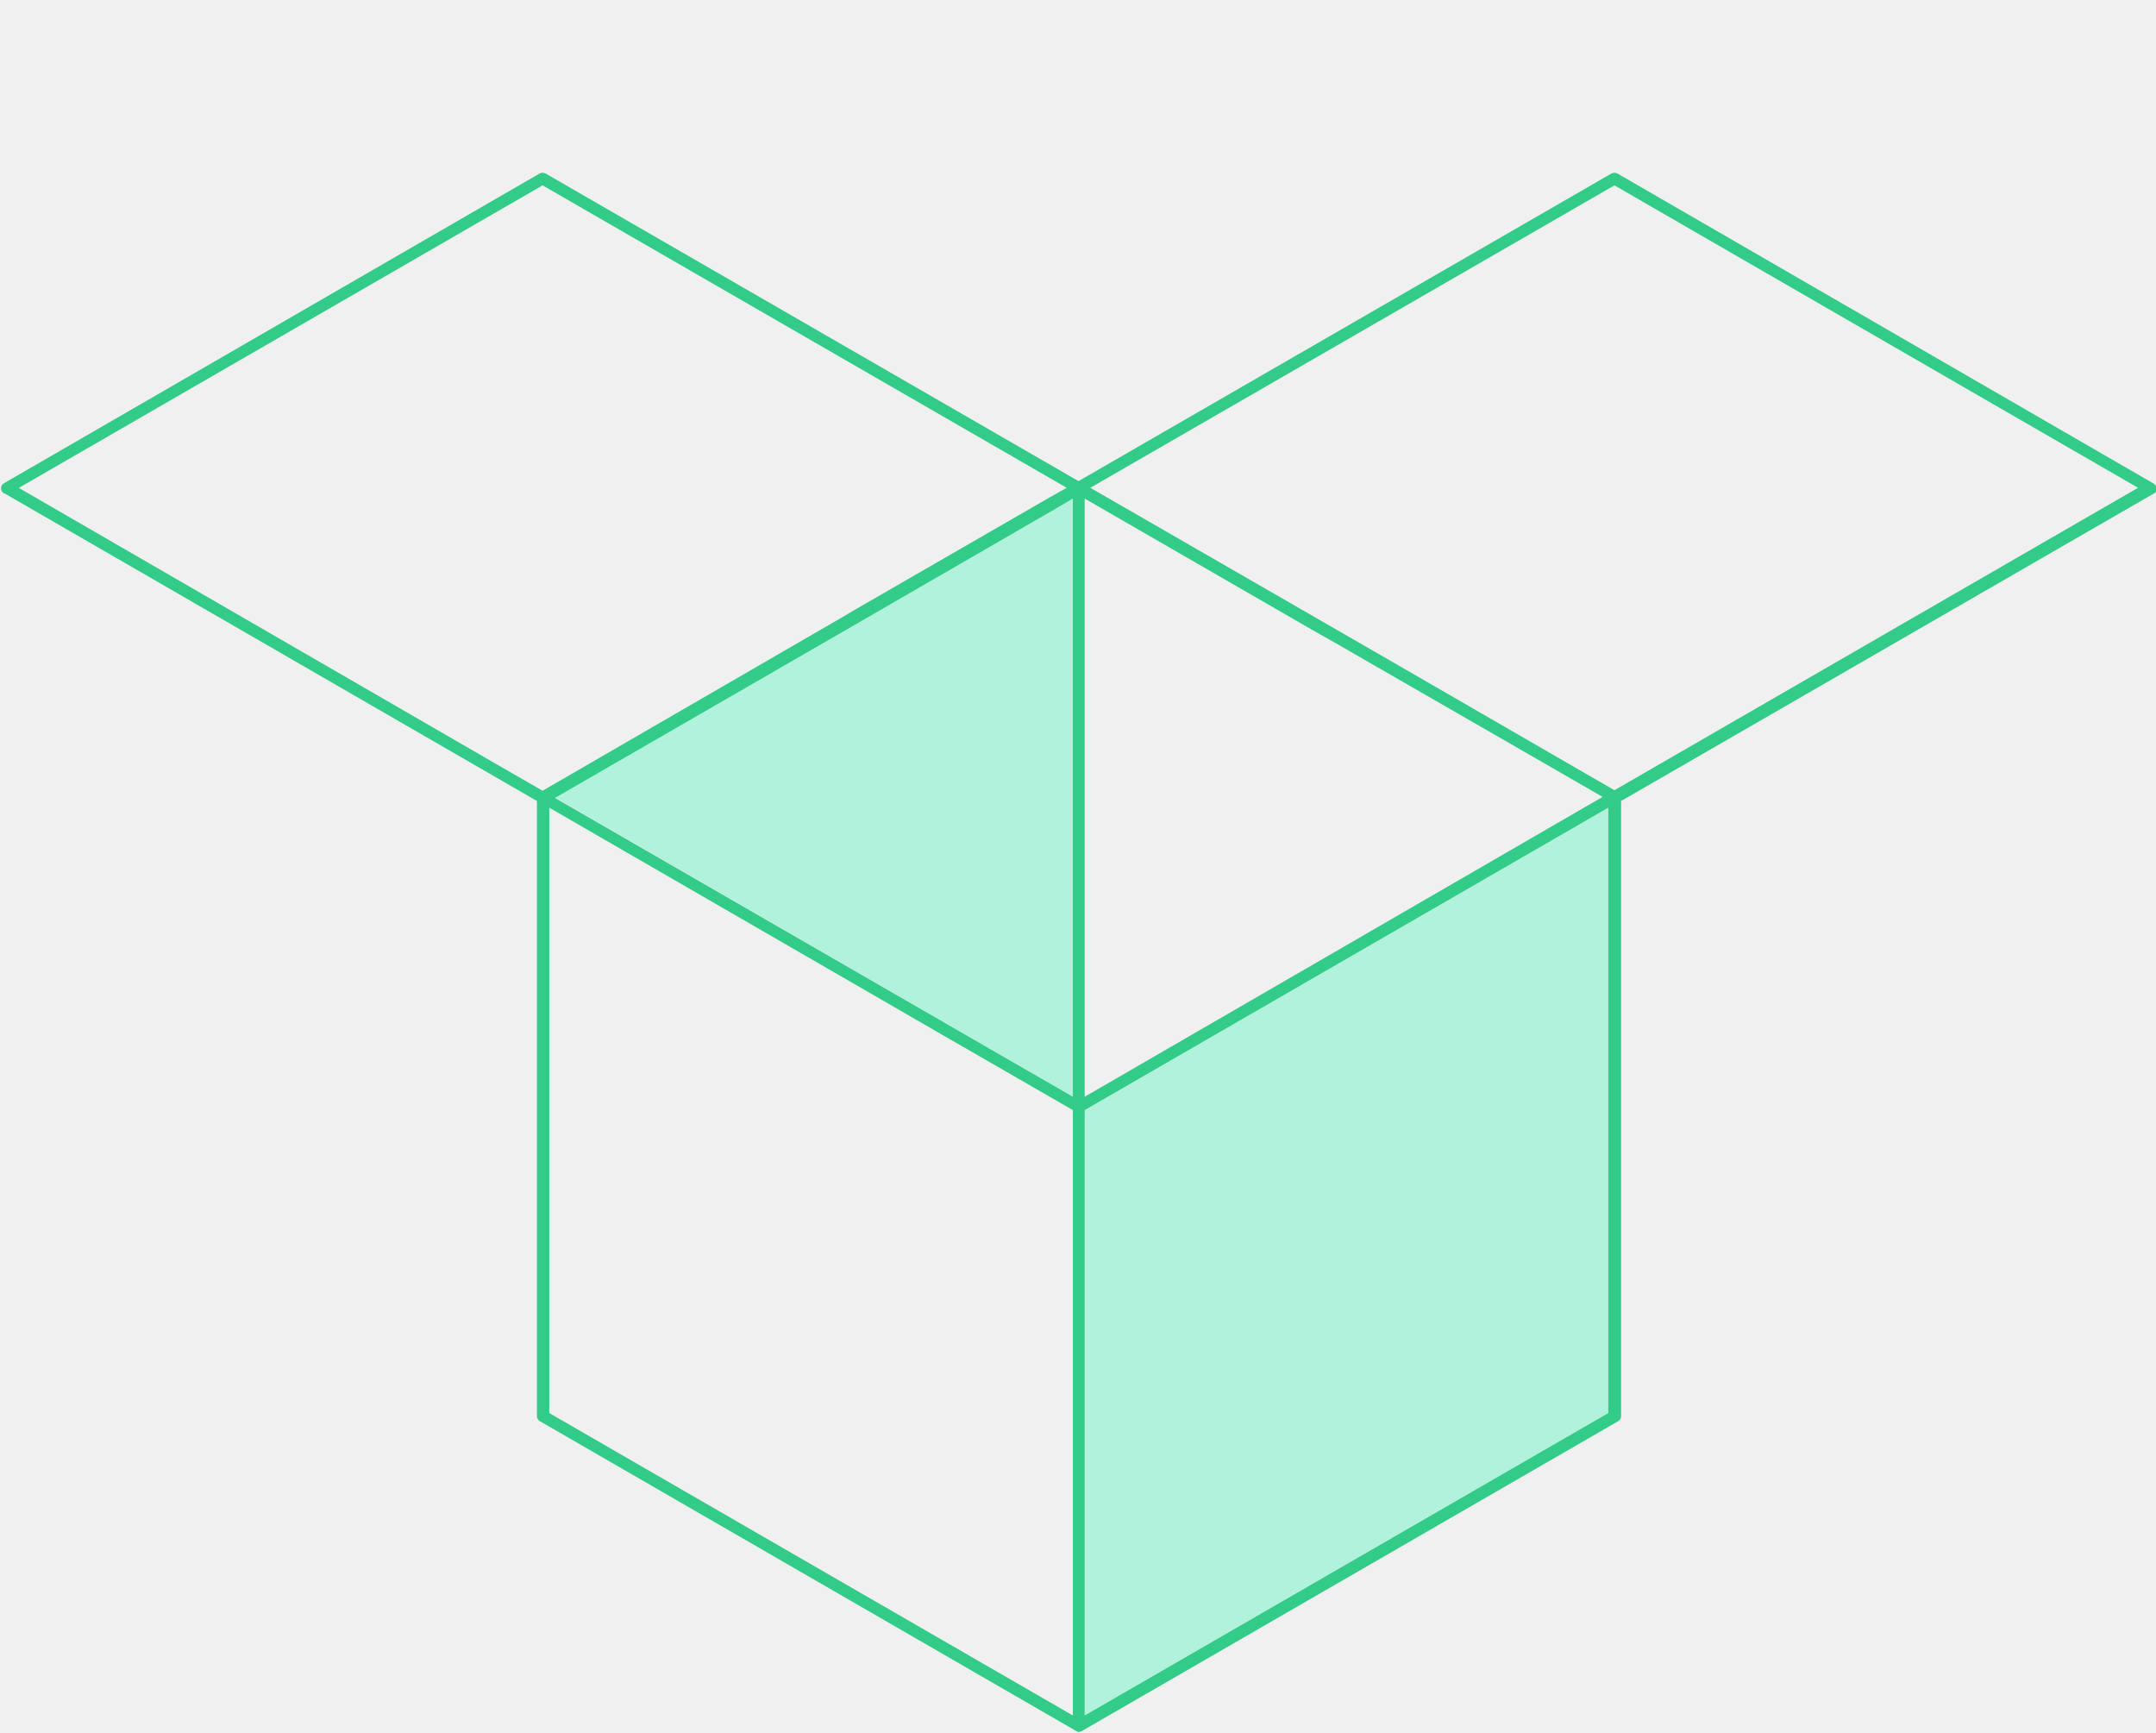
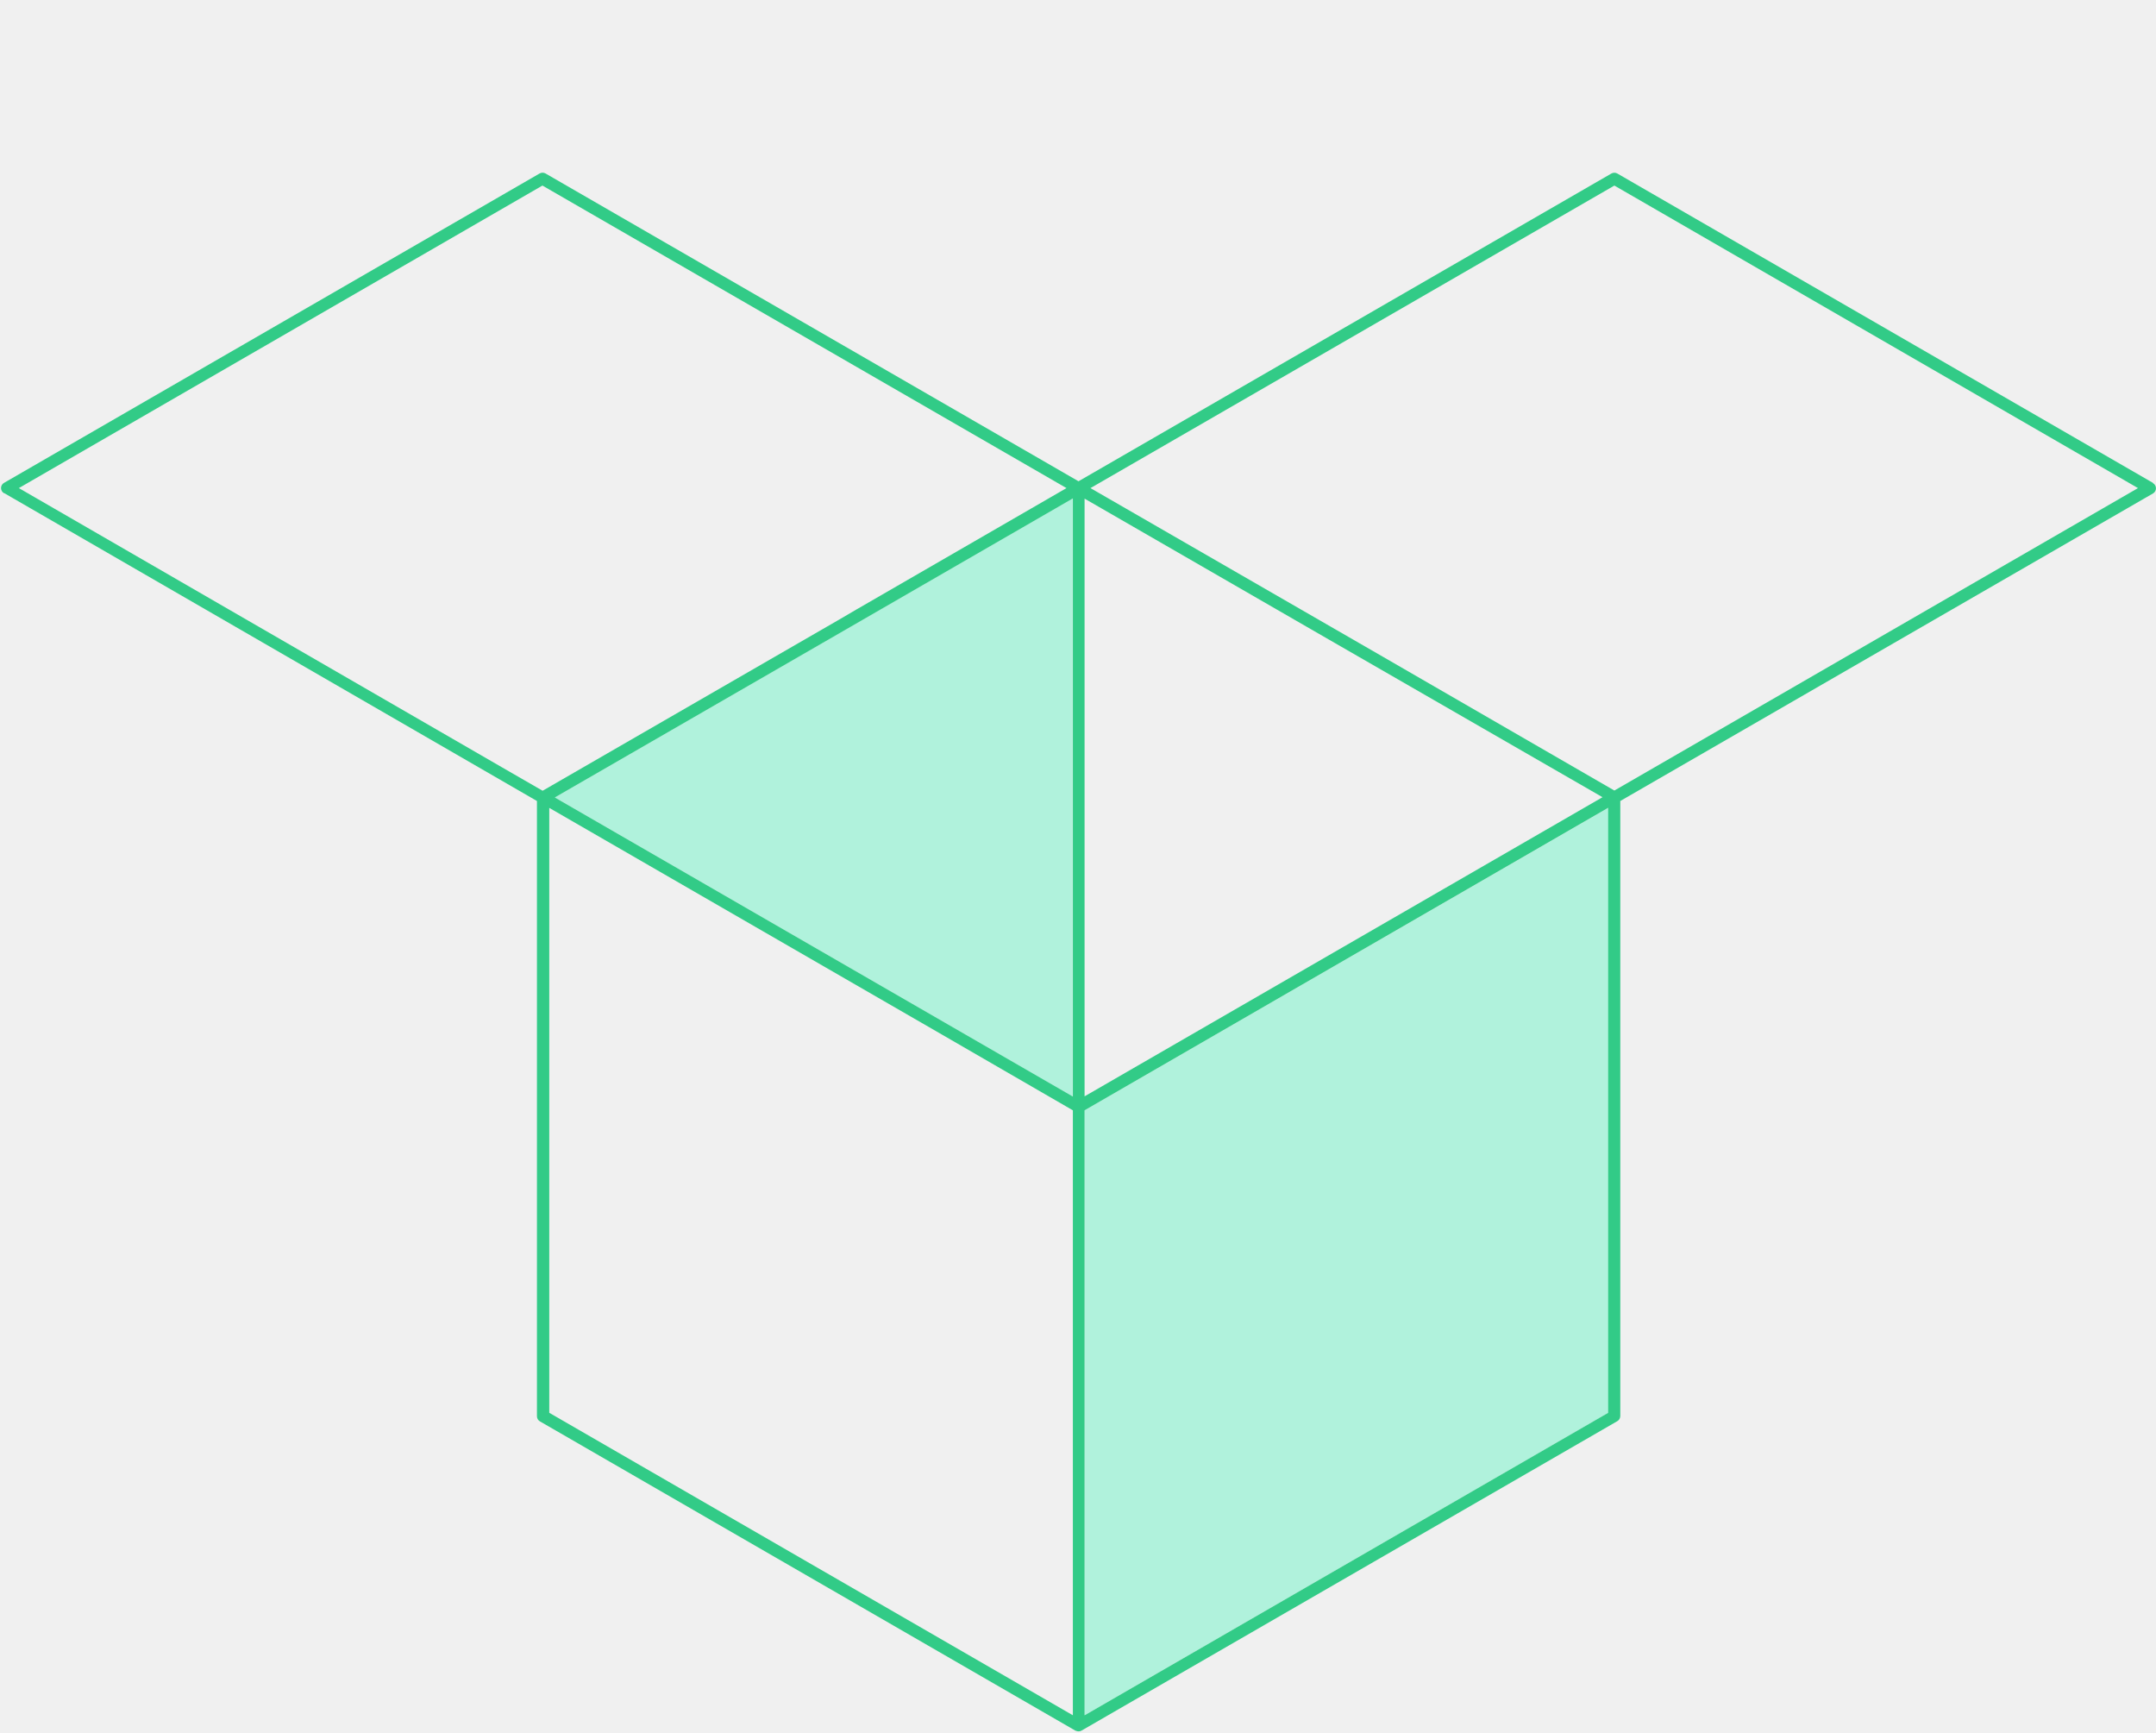
- <svg xmlns="http://www.w3.org/2000/svg" xmlns:xlink="http://www.w3.org/1999/xlink" version="1.1" x="0px" y="0px" viewBox="0 0 420 337.4" enable-background="new 0 0 420 337.4" xml:space="preserve">
-   <g id="Grid" display="none" opacity="0.25">
-     <g display="inline">
-       <defs>
-         <rect id="SVGID_1_" x="-188.1" y="-73.7" width="799" height="800" />
-       </defs>
-       <clipPath id="SVGID_2_">
-         <use xlink:href="#SVGID_1_" overflow="visible" />
-       </clipPath>
-       <g clip-path="url(#SVGID_2_)">
-         <line fill="none" stroke="#000000" stroke-width="0.25" stroke-miterlimit="10" x1="-1137.6" y1="-966.2" x2="-1137.6" y2="1617.8" />
-         <line fill="none" stroke="#000000" stroke-width="0.25" stroke-miterlimit="10" x1="-1087.6" y1="-966.2" x2="-1087.6" y2="1617.8" />
-         <line fill="none" stroke="#000000" stroke-width="0.25" stroke-miterlimit="10" x1="-1037.6" y1="-966.2" x2="-1037.6" y2="1617.8" />
-         <line fill="none" stroke="#000000" stroke-width="0.25" stroke-miterlimit="10" x1="-987.6" y1="-966.2" x2="-987.6" y2="1617.8" />
-         <line fill="none" stroke="#000000" stroke-width="0.25" stroke-miterlimit="10" x1="-937.6" y1="-966.2" x2="-937.6" y2="1617.8" />
-         <line fill="none" stroke="#000000" stroke-width="0.25" stroke-miterlimit="10" x1="-887.6" y1="-966.2" x2="-887.6" y2="1617.8" />
-         <line fill="none" stroke="#000000" stroke-width="0.25" stroke-miterlimit="10" x1="-837.6" y1="-966.2" x2="-837.6" y2="1617.8" />
-         <line fill="none" stroke="#000000" stroke-width="0.25" stroke-miterlimit="10" x1="-787.6" y1="-966.2" x2="-787.6" y2="1617.8" />
-         <line fill="none" stroke="#000000" stroke-width="0.25" stroke-miterlimit="10" x1="-737.6" y1="-966.2" x2="-737.6" y2="1617.8" />
-         <line fill="none" stroke="#000000" stroke-width="0.25" stroke-miterlimit="10" x1="-687.6" y1="-966.2" x2="-687.6" y2="1617.8" />
-         <line fill="none" stroke="#000000" stroke-width="0.25" stroke-miterlimit="10" x1="-637.6" y1="-966.2" x2="-637.6" y2="1617.8" />
-         <line fill="none" stroke="#000000" stroke-width="0.25" stroke-miterlimit="10" x1="-587.6" y1="-966.2" x2="-587.6" y2="1617.8" />
-         <line fill="none" stroke="#000000" stroke-width="0.25" stroke-miterlimit="10" x1="-537.6" y1="-966.2" x2="-537.6" y2="1617.8" />
-         <line fill="none" stroke="#000000" stroke-width="0.25" stroke-miterlimit="10" x1="-487.6" y1="-966.2" x2="-487.6" y2="1617.8" />
-         <line fill="none" stroke="#000000" stroke-width="0.25" stroke-miterlimit="10" x1="-437.6" y1="-966.2" x2="-437.6" y2="1617.8" />
-         <line fill="none" stroke="#000000" stroke-width="0.25" stroke-miterlimit="10" x1="-387.6" y1="-966.2" x2="-387.6" y2="1617.8" />
-         <line fill="none" stroke="#000000" stroke-width="0.25" stroke-miterlimit="10" x1="-337.6" y1="-966.2" x2="-337.6" y2="1617.8" />
-         <line fill="none" stroke="#000000" stroke-width="0.25" stroke-miterlimit="10" x1="-287.6" y1="-966.2" x2="-287.6" y2="1617.8" />
-         <line fill="none" stroke="#000000" stroke-width="0.25" stroke-miterlimit="10" x1="-237.6" y1="-966.2" x2="-237.6" y2="1617.8" />
-         <line fill="none" stroke="#000000" stroke-width="0.25" stroke-miterlimit="10" x1="-187.6" y1="-966.2" x2="-187.6" y2="1617.8" />
-         <line fill="none" stroke="#000000" stroke-width="0.25" stroke-miterlimit="10" x1="-137.6" y1="-966.2" x2="-137.6" y2="1617.8" />
-         <line fill="none" stroke="#000000" stroke-width="0.25" stroke-miterlimit="10" x1="-87.6" y1="-966.2" x2="-87.6" y2="1617.8" />
-         <line fill="none" stroke="#000000" stroke-width="0.25" stroke-miterlimit="10" x1="-37.6" y1="-966.2" x2="-37.6" y2="1617.8" />
-         <line fill="none" stroke="#000000" stroke-width="0.25" stroke-miterlimit="10" x1="12.4" y1="-966.2" x2="12.4" y2="1617.8" />
-         <line fill="none" stroke="#000000" stroke-width="0.25" stroke-miterlimit="10" x1="62.4" y1="-966.2" x2="62.4" y2="1617.8" />
-         <line fill="none" stroke="#000000" stroke-width="0.25" stroke-miterlimit="10" x1="112.4" y1="-966.2" x2="112.4" y2="1617.8" />
-         <line fill="none" stroke="#000000" stroke-width="0.25" stroke-miterlimit="10" x1="162.4" y1="-966.2" x2="162.4" y2="1617.8" />
-         <line fill="none" stroke="#000000" stroke-width="0.25" stroke-miterlimit="10" x1="212.4" y1="-966.2" x2="212.4" y2="1617.8" />
-         <line fill="none" stroke="#000000" stroke-width="0.25" stroke-miterlimit="10" x1="262.4" y1="-966.2" x2="262.4" y2="1617.8" />
-         <line fill="none" stroke="#000000" stroke-width="0.25" stroke-miterlimit="10" x1="312.4" y1="-966.2" x2="312.4" y2="1617.8" />
-         <line fill="none" stroke="#000000" stroke-width="0.25" stroke-miterlimit="10" x1="362.4" y1="-966.2" x2="362.4" y2="1617.8" />
-         <line fill="none" stroke="#000000" stroke-width="0.25" stroke-miterlimit="10" x1="412.4" y1="-966.2" x2="412.4" y2="1617.8" />
-         <line fill="none" stroke="#000000" stroke-width="0.25" stroke-miterlimit="10" x1="462.4" y1="-966.2" x2="462.4" y2="1617.8" />
-         <line fill="none" stroke="#000000" stroke-width="0.25" stroke-miterlimit="10" x1="512.4" y1="-966.2" x2="512.4" y2="1617.8" />
-         <line fill="none" stroke="#000000" stroke-width="0.25" stroke-miterlimit="10" x1="562.4" y1="-966.2" x2="562.4" y2="1617.8" />
-         <line fill="none" stroke="#000000" stroke-width="0.25" stroke-miterlimit="10" x1="612.4" y1="-966.2" x2="612.4" y2="1617.8" />
-         <line fill="none" stroke="#000000" stroke-width="0.25" stroke-miterlimit="10" x1="662.4" y1="-966.2" x2="662.4" y2="1617.8" />
-         <line fill="none" stroke="#000000" stroke-width="0.25" stroke-miterlimit="10" x1="712.4" y1="-966.2" x2="712.4" y2="1617.8" />
-         <line fill="none" stroke="#000000" stroke-width="0.25" stroke-miterlimit="10" x1="762.4" y1="-966.2" x2="762.4" y2="1617.8" />
-         <line fill="none" stroke="#000000" stroke-width="0.25" stroke-miterlimit="10" x1="812.4" y1="-966.2" x2="812.4" y2="1617.8" />
-         <line fill="none" stroke="#000000" stroke-width="0.25" stroke-miterlimit="10" x1="862.4" y1="-966.2" x2="862.4" y2="1617.8" />
-         <line fill="none" stroke="#000000" stroke-width="0.25" stroke-miterlimit="10" x1="912.4" y1="-966.2" x2="912.4" y2="1617.8" />
-         <line fill="none" stroke="#000000" stroke-width="0.25" stroke-miterlimit="10" x1="962.4" y1="-966.2" x2="962.4" y2="1617.8" />
-         <line fill="none" stroke="#000000" stroke-width="0.25" stroke-miterlimit="10" x1="1012.4" y1="-966.2" x2="1012.4" y2="1617.8" />
-         <line fill="none" stroke="#000000" stroke-width="0.25" stroke-miterlimit="10" x1="1062.4" y1="-966.2" x2="1062.4" y2="1617.8" />
-         <line fill="none" stroke="#000000" stroke-width="0.25" stroke-miterlimit="10" x1="1112.4" y1="-966.2" x2="1112.4" y2="1617.8" />
-         <line fill="none" stroke="#000000" stroke-width="0.25" stroke-miterlimit="10" x1="1162.4" y1="-966.2" x2="1162.4" y2="1617.8" />
-         <line fill="none" stroke="#000000" stroke-width="0.25" stroke-miterlimit="10" x1="1212.4" y1="-966.2" x2="1212.4" y2="1617.8" />
-         <line fill="none" stroke="#000000" stroke-width="0.25" stroke-miterlimit="10" x1="1262.4" y1="-966.2" x2="1262.4" y2="1617.8" />
-         <line fill="none" stroke="#000000" stroke-width="0.25" stroke-miterlimit="10" x1="1312.4" y1="-966.2" x2="1312.4" y2="1617.8" />
-         <line fill="none" stroke="#000000" stroke-width="0.25" stroke-miterlimit="10" x1="1362.4" y1="-966.2" x2="1362.4" y2="1617.8" />
-         <line fill="none" stroke="#000000" stroke-width="0.25" stroke-miterlimit="10" x1="1412.4" y1="-966.2" x2="1412.4" y2="1617.8" />
-         <line fill="none" stroke="#000000" stroke-width="0.25" stroke-miterlimit="10" x1="1462.4" y1="-966.2" x2="1462.4" y2="1617.8" />
-         <line fill="none" stroke="#000000" stroke-width="0.25" stroke-miterlimit="10" x1="1512.4" y1="-966.2" x2="1512.4" y2="1617.8" />
-         <line fill="none" stroke="#000000" stroke-width="0.25" stroke-miterlimit="10" x1="1562.4" y1="-966.2" x2="1562.4" y2="1617.8" />
-       </g>
-       <g clip-path="url(#SVGID_2_)">
-         <line fill="none" stroke="#000000" stroke-width="0.25" stroke-miterlimit="10" x1="-1581.5" y1="848.9" x2="656.3" y2="2140.9" />
-         <line fill="none" stroke="#000000" stroke-width="0.25" stroke-miterlimit="10" x1="-1556.5" y1="805.6" x2="681.3" y2="2097.6" />
-         <line fill="none" stroke="#000000" stroke-width="0.25" stroke-miterlimit="10" x1="-1531.5" y1="762.3" x2="706.3" y2="2054.3" />
-         <line fill="none" stroke="#000000" stroke-width="0.25" stroke-miterlimit="10" x1="-1506.5" y1="719" x2="731.3" y2="2011" />
-         <line fill="none" stroke="#000000" stroke-width="0.25" stroke-miterlimit="10" x1="-1481.5" y1="675.7" x2="756.3" y2="1967.7" />
-         <line fill="none" stroke="#000000" stroke-width="0.25" stroke-miterlimit="10" x1="-1456.5" y1="632.4" x2="781.3" y2="1924.4" />
-         <line fill="none" stroke="#000000" stroke-width="0.25" stroke-miterlimit="10" x1="-1431.5" y1="589.1" x2="806.3" y2="1881.1" />
-         <line fill="none" stroke="#000000" stroke-width="0.25" stroke-miterlimit="10" x1="-1406.5" y1="545.8" x2="831.3" y2="1837.8" />
-         <line fill="none" stroke="#000000" stroke-width="0.25" stroke-miterlimit="10" x1="-1381.5" y1="502.5" x2="856.3" y2="1794.5" />
-         <line fill="none" stroke="#000000" stroke-width="0.25" stroke-miterlimit="10" x1="-1356.5" y1="459.2" x2="881.3" y2="1751.2" />
-         <line fill="none" stroke="#000000" stroke-width="0.25" stroke-miterlimit="10" x1="-1331.5" y1="415.9" x2="906.3" y2="1707.9" />
-         <line fill="none" stroke="#000000" stroke-width="0.25" stroke-miterlimit="10" x1="-1306.5" y1="372.6" x2="931.3" y2="1664.6" />
-         <line fill="none" stroke="#000000" stroke-width="0.25" stroke-miterlimit="10" x1="-1281.5" y1="329.3" x2="956.3" y2="1621.3" />
-         <line fill="none" stroke="#000000" stroke-width="0.25" stroke-miterlimit="10" x1="-1256.5" y1="286" x2="981.3" y2="1578" />
-         <line fill="none" stroke="#000000" stroke-width="0.25" stroke-miterlimit="10" x1="-1231.5" y1="242.7" x2="1006.3" y2="1534.7" />
-         <line fill="none" stroke="#000000" stroke-width="0.25" stroke-miterlimit="10" x1="-1206.5" y1="199.4" x2="1031.3" y2="1491.4" />
-         <line fill="none" stroke="#000000" stroke-width="0.25" stroke-miterlimit="10" x1="-1181.5" y1="156.1" x2="1056.3" y2="1448.1" />
-         <line fill="none" stroke="#000000" stroke-width="0.25" stroke-miterlimit="10" x1="-1156.5" y1="112.8" x2="1081.3" y2="1404.8" />
-         <line fill="none" stroke="#000000" stroke-width="0.25" stroke-miterlimit="10" x1="-1131.5" y1="69.5" x2="1106.3" y2="1361.5" />
-         <line fill="none" stroke="#000000" stroke-width="0.25" stroke-miterlimit="10" x1="-1106.5" y1="26.2" x2="1131.3" y2="1318.2" />
-         <line fill="none" stroke="#000000" stroke-width="0.25" stroke-miterlimit="10" x1="-1081.5" y1="-17.1" x2="1156.3" y2="1274.9" />
-         <line fill="none" stroke="#000000" stroke-width="0.25" stroke-miterlimit="10" x1="-1056.5" y1="-60.4" x2="1181.3" y2="1231.6" />
-         <line fill="none" stroke="#000000" stroke-width="0.25" stroke-miterlimit="10" x1="-1031.5" y1="-103.7" x2="1206.3" y2="1188.3" />
-         <line fill="none" stroke="#000000" stroke-width="0.25" stroke-miterlimit="10" x1="-1006.5" y1="-147" x2="1231.3" y2="1145" />
-         <line fill="none" stroke="#000000" stroke-width="0.25" stroke-miterlimit="10" x1="-981.5" y1="-190.3" x2="1256.3" y2="1101.7" />
-         <line fill="none" stroke="#000000" stroke-width="0.25" stroke-miterlimit="10" x1="-956.5" y1="-233.6" x2="1281.3" y2="1058.4" />
-         <line fill="none" stroke="#000000" stroke-width="0.25" stroke-miterlimit="10" x1="-931.5" y1="-276.9" x2="1306.3" y2="1015.1" />
-         <line fill="none" stroke="#000000" stroke-width="0.25" stroke-miterlimit="10" x1="-906.5" y1="-320.2" x2="1331.3" y2="971.8" />
-         <line fill="none" stroke="#000000" stroke-width="0.25" stroke-miterlimit="10" x1="-881.5" y1="-363.5" x2="1356.3" y2="928.5" />
-         <line fill="none" stroke="#000000" stroke-width="0.25" stroke-miterlimit="10" x1="-856.5" y1="-406.8" x2="1381.3" y2="885.2" />
-         <line fill="none" stroke="#000000" stroke-width="0.25" stroke-miterlimit="10" x1="-831.5" y1="-450.1" x2="1406.3" y2="841.9" />
-         <line fill="none" stroke="#000000" stroke-width="0.25" stroke-miterlimit="10" x1="-806.5" y1="-493.4" x2="1431.3" y2="798.6" />
-         <line fill="none" stroke="#000000" stroke-width="0.25" stroke-miterlimit="10" x1="-781.5" y1="-536.7" x2="1456.3" y2="755.3" />
-         <line fill="none" stroke="#000000" stroke-width="0.25" stroke-miterlimit="10" x1="-756.5" y1="-580" x2="1481.3" y2="712" />
-         <line fill="none" stroke="#000000" stroke-width="0.25" stroke-miterlimit="10" x1="-731.5" y1="-623.3" x2="1506.3" y2="668.7" />
-         <line fill="none" stroke="#000000" stroke-width="0.25" stroke-miterlimit="10" x1="-706.5" y1="-666.6" x2="1531.3" y2="625.4" />
-         <line fill="none" stroke="#000000" stroke-width="0.25" stroke-miterlimit="10" x1="-681.5" y1="-709.9" x2="1556.3" y2="582.1" />
-         <line fill="none" stroke="#000000" stroke-width="0.25" stroke-miterlimit="10" x1="-656.5" y1="-753.2" x2="1581.3" y2="538.8" />
-         <line fill="none" stroke="#000000" stroke-width="0.25" stroke-miterlimit="10" x1="-631.5" y1="-796.5" x2="1606.3" y2="495.5" />
-         <line fill="none" stroke="#000000" stroke-width="0.25" stroke-miterlimit="10" x1="-606.5" y1="-839.8" x2="1631.3" y2="452.2" />
-         <line fill="none" stroke="#000000" stroke-width="0.25" stroke-miterlimit="10" x1="-581.5" y1="-883.1" x2="1656.3" y2="408.9" />
-         <line fill="none" stroke="#000000" stroke-width="0.25" stroke-miterlimit="10" x1="-556.5" y1="-926.4" x2="1681.3" y2="365.6" />
-         <line fill="none" stroke="#000000" stroke-width="0.25" stroke-miterlimit="10" x1="-531.5" y1="-969.7" x2="1706.3" y2="322.3" />
-         <line fill="none" stroke="#000000" stroke-width="0.25" stroke-miterlimit="10" x1="-506.5" y1="-1013" x2="1731.3" y2="279" />
-         <line fill="none" stroke="#000000" stroke-width="0.25" stroke-miterlimit="10" x1="-481.5" y1="-1056.3" x2="1756.3" y2="235.7" />
-         <line fill="none" stroke="#000000" stroke-width="0.25" stroke-miterlimit="10" x1="-456.5" y1="-1099.6" x2="1781.3" y2="192.4" />
-         <line fill="none" stroke="#000000" stroke-width="0.25" stroke-miterlimit="10" x1="-431.5" y1="-1142.9" x2="1806.3" y2="149.1" />
-         <line fill="none" stroke="#000000" stroke-width="0.25" stroke-miterlimit="10" x1="-406.5" y1="-1186.2" x2="1831.3" y2="105.8" />
-         <line fill="none" stroke="#000000" stroke-width="0.25" stroke-miterlimit="10" x1="-381.5" y1="-1229.5" x2="1856.3" y2="62.5" />
-         <line fill="none" stroke="#000000" stroke-width="0.25" stroke-miterlimit="10" x1="-356.5" y1="-1272.8" x2="1881.3" y2="19.2" />
-         <line fill="none" stroke="#000000" stroke-width="0.25" stroke-miterlimit="10" x1="-331.5" y1="-1316.1" x2="1906.3" y2="-24.1" />
-         <line fill="none" stroke="#000000" stroke-width="0.25" stroke-miterlimit="10" x1="-306.5" y1="-1359.4" x2="1931.3" y2="-67.4" />
-         <line fill="none" stroke="#000000" stroke-width="0.25" stroke-miterlimit="10" x1="-281.5" y1="-1402.7" x2="1956.3" y2="-110.7" />
-         <line fill="none" stroke="#000000" stroke-width="0.25" stroke-miterlimit="10" x1="-256.5" y1="-1446" x2="1981.3" y2="-154" />
-         <line fill="none" stroke="#000000" stroke-width="0.25" stroke-miterlimit="10" x1="-231.5" y1="-1489.3" x2="2006.3" y2="-197.3" />
-       </g>
-       <g clip-path="url(#SVGID_2_)">
-         <line fill="none" stroke="#000000" stroke-width="0.25" stroke-miterlimit="10" x1="2006.3" y1="848.9" x2="-231.5" y2="2140.9" />
-         <line fill="none" stroke="#000000" stroke-width="0.25" stroke-miterlimit="10" x1="1981.3" y1="805.6" x2="-256.5" y2="2097.6" />
-         <line fill="none" stroke="#000000" stroke-width="0.25" stroke-miterlimit="10" x1="1956.3" y1="762.3" x2="-281.5" y2="2054.3" />
-         <line fill="none" stroke="#000000" stroke-width="0.25" stroke-miterlimit="10" x1="1931.3" y1="719" x2="-306.5" y2="2011" />
-         <line fill="none" stroke="#000000" stroke-width="0.25" stroke-miterlimit="10" x1="1906.3" y1="675.7" x2="-331.5" y2="1967.7" />
-         <line fill="none" stroke="#000000" stroke-width="0.25" stroke-miterlimit="10" x1="1881.3" y1="632.4" x2="-356.5" y2="1924.4" />
-         <line fill="none" stroke="#000000" stroke-width="0.25" stroke-miterlimit="10" x1="1856.3" y1="589.1" x2="-381.5" y2="1881.1" />
-         <line fill="none" stroke="#000000" stroke-width="0.25" stroke-miterlimit="10" x1="1831.3" y1="545.8" x2="-406.5" y2="1837.8" />
-         <line fill="none" stroke="#000000" stroke-width="0.25" stroke-miterlimit="10" x1="1806.3" y1="502.5" x2="-431.5" y2="1794.5" />
-         <line fill="none" stroke="#000000" stroke-width="0.25" stroke-miterlimit="10" x1="1781.3" y1="459.2" x2="-456.5" y2="1751.2" />
-         <line fill="none" stroke="#000000" stroke-width="0.25" stroke-miterlimit="10" x1="1756.3" y1="415.9" x2="-481.5" y2="1707.9" />
-         <line fill="none" stroke="#000000" stroke-width="0.25" stroke-miterlimit="10" x1="1731.3" y1="372.6" x2="-506.5" y2="1664.6" />
-         <line fill="none" stroke="#000000" stroke-width="0.25" stroke-miterlimit="10" x1="1706.3" y1="329.3" x2="-531.5" y2="1621.3" />
-         <line fill="none" stroke="#000000" stroke-width="0.25" stroke-miterlimit="10" x1="1681.3" y1="286" x2="-556.5" y2="1578" />
-         <line fill="none" stroke="#000000" stroke-width="0.25" stroke-miterlimit="10" x1="1656.3" y1="242.7" x2="-581.5" y2="1534.7" />
-         <line fill="none" stroke="#000000" stroke-width="0.25" stroke-miterlimit="10" x1="1631.3" y1="199.4" x2="-606.5" y2="1491.4" />
-         <line fill="none" stroke="#000000" stroke-width="0.25" stroke-miterlimit="10" x1="1606.3" y1="156.1" x2="-631.5" y2="1448.1" />
-         <line fill="none" stroke="#000000" stroke-width="0.25" stroke-miterlimit="10" x1="1581.3" y1="112.8" x2="-656.5" y2="1404.8" />
-         <line fill="none" stroke="#000000" stroke-width="0.25" stroke-miterlimit="10" x1="1556.3" y1="69.5" x2="-681.5" y2="1361.5" />
-         <line fill="none" stroke="#000000" stroke-width="0.25" stroke-miterlimit="10" x1="1531.3" y1="26.2" x2="-706.5" y2="1318.2" />
-         <line fill="none" stroke="#000000" stroke-width="0.25" stroke-miterlimit="10" x1="1506.3" y1="-17.1" x2="-731.5" y2="1274.9" />
-         <line fill="none" stroke="#000000" stroke-width="0.25" stroke-miterlimit="10" x1="1481.3" y1="-60.4" x2="-756.5" y2="1231.6" />
-         <line fill="none" stroke="#000000" stroke-width="0.25" stroke-miterlimit="10" x1="1456.3" y1="-103.7" x2="-781.5" y2="1188.3" />
-         <line fill="none" stroke="#000000" stroke-width="0.25" stroke-miterlimit="10" x1="1431.3" y1="-147" x2="-806.5" y2="1145" />
-         <line fill="none" stroke="#000000" stroke-width="0.25" stroke-miterlimit="10" x1="1406.3" y1="-190.3" x2="-831.5" y2="1101.7" />
-         <line fill="none" stroke="#000000" stroke-width="0.25" stroke-miterlimit="10" x1="1381.3" y1="-233.6" x2="-856.5" y2="1058.4" />
-         <line fill="none" stroke="#000000" stroke-width="0.25" stroke-miterlimit="10" x1="1356.3" y1="-276.9" x2="-881.5" y2="1015.1" />
-         <line fill="none" stroke="#000000" stroke-width="0.25" stroke-miterlimit="10" x1="1331.3" y1="-320.2" x2="-906.5" y2="971.8" />
-         <line fill="none" stroke="#000000" stroke-width="0.25" stroke-miterlimit="10" x1="1306.3" y1="-363.5" x2="-931.5" y2="928.5" />
-         <line fill="none" stroke="#000000" stroke-width="0.25" stroke-miterlimit="10" x1="1281.3" y1="-406.8" x2="-956.5" y2="885.2" />
-         <line fill="none" stroke="#000000" stroke-width="0.25" stroke-miterlimit="10" x1="1256.3" y1="-450.1" x2="-981.5" y2="841.9" />
-         <line fill="none" stroke="#000000" stroke-width="0.25" stroke-miterlimit="10" x1="1231.3" y1="-493.4" x2="-1006.5" y2="798.6" />
-         <line fill="none" stroke="#000000" stroke-width="0.25" stroke-miterlimit="10" x1="1206.3" y1="-536.7" x2="-1031.5" y2="755.3" />
-         <line fill="none" stroke="#000000" stroke-width="0.25" stroke-miterlimit="10" x1="1181.3" y1="-580" x2="-1056.5" y2="712" />
-         <line fill="none" stroke="#000000" stroke-width="0.25" stroke-miterlimit="10" x1="1156.3" y1="-623.3" x2="-1081.5" y2="668.7" />
-         <line fill="none" stroke="#000000" stroke-width="0.25" stroke-miterlimit="10" x1="1131.3" y1="-666.6" x2="-1106.5" y2="625.4" />
-         <line fill="none" stroke="#000000" stroke-width="0.25" stroke-miterlimit="10" x1="1106.3" y1="-709.9" x2="-1131.5" y2="582.1" />
-         <line fill="none" stroke="#000000" stroke-width="0.25" stroke-miterlimit="10" x1="1081.3" y1="-753.2" x2="-1156.5" y2="538.8" />
-         <line fill="none" stroke="#000000" stroke-width="0.25" stroke-miterlimit="10" x1="1056.3" y1="-796.5" x2="-1181.5" y2="495.5" />
-         <line fill="none" stroke="#000000" stroke-width="0.25" stroke-miterlimit="10" x1="1031.3" y1="-839.8" x2="-1206.5" y2="452.2" />
-         <line fill="none" stroke="#000000" stroke-width="0.25" stroke-miterlimit="10" x1="1006.3" y1="-883.1" x2="-1231.5" y2="408.9" />
-         <line fill="none" stroke="#000000" stroke-width="0.25" stroke-miterlimit="10" x1="981.3" y1="-926.4" x2="-1256.5" y2="365.6" />
-         <line fill="none" stroke="#000000" stroke-width="0.25" stroke-miterlimit="10" x1="956.3" y1="-969.7" x2="-1281.5" y2="322.3" />
-         <line fill="none" stroke="#000000" stroke-width="0.25" stroke-miterlimit="10" x1="931.3" y1="-1013" x2="-1306.5" y2="279" />
-         <line fill="none" stroke="#000000" stroke-width="0.25" stroke-miterlimit="10" x1="906.3" y1="-1056.3" x2="-1331.5" y2="235.7" />
-         <line fill="none" stroke="#000000" stroke-width="0.25" stroke-miterlimit="10" x1="881.3" y1="-1099.6" x2="-1356.5" y2="192.4" />
-         <line fill="none" stroke="#000000" stroke-width="0.25" stroke-miterlimit="10" x1="856.3" y1="-1142.9" x2="-1381.5" y2="149.1" />
-         <line fill="none" stroke="#000000" stroke-width="0.25" stroke-miterlimit="10" x1="831.3" y1="-1186.2" x2="-1406.5" y2="105.8" />
-         <line fill="none" stroke="#000000" stroke-width="0.25" stroke-miterlimit="10" x1="806.3" y1="-1229.5" x2="-1431.5" y2="62.5" />
-         <line fill="none" stroke="#000000" stroke-width="0.25" stroke-miterlimit="10" x1="781.3" y1="-1272.8" x2="-1456.5" y2="19.2" />
-         <line fill="none" stroke="#000000" stroke-width="0.25" stroke-miterlimit="10" x1="756.3" y1="-1316.1" x2="-1481.5" y2="-24.1" />
-         <line fill="none" stroke="#000000" stroke-width="0.25" stroke-miterlimit="10" x1="731.3" y1="-1359.4" x2="-1506.5" y2="-67.4" />
-         <line fill="none" stroke="#000000" stroke-width="0.25" stroke-miterlimit="10" x1="706.3" y1="-1402.7" x2="-1531.5" y2="-110.7" />
-         <line fill="none" stroke="#000000" stroke-width="0.25" stroke-miterlimit="10" x1="681.3" y1="-1446" x2="-1556.5" y2="-154" />
-         <line fill="none" stroke="#000000" stroke-width="0.25" stroke-miterlimit="10" x1="656.3" y1="-1489.3" x2="-1581.5" y2="-197.3" />
-       </g>
-     </g>
-   </g>
-   <g id="Layer_6" display="none">
-     <rect x="8.5" y="-28.2" display="inline" width="413.4" height="413.4" />
-   </g>
-   <g id="Open_v02">
-     <line fill="none" stroke="#32CB87" stroke-width="2" stroke-linecap="round" stroke-linejoin="round" stroke-miterlimit="10" x1="210.1" y1="336.1" x2="210.1" y2="336.1" />
-     <line fill="none" stroke="#32CB87" stroke-width="2" stroke-linecap="round" stroke-linejoin="round" stroke-miterlimit="10" x1="210.1" y1="336.1" x2="210.1" y2="336.1" />
-     <g>
-       <polygon fill="#B0F2DC" points="211.3,216.2 211.3,334.1 313.3,275.2 313.3,157.3   " />
-       <polygon fill="#B0F2DC" points="165.8,122 108.1,155.3 209,213.6 209,97.1 209,97.1 205.7,99   " />
-     </g>
-     <path fill="#32CB87" d="M419.4,94.1L315.1,33.8c-0.4-0.2-0.8-0.2-1.2,0L210.1,93.7L106.3,33.8c-0.4-0.2-0.8-0.2-1.2,0L0.8,94.1   c-0.4,0.2-0.6,0.6-0.6,1c0,0.4,0.2,0.8,0.6,1l0.1,0c0,0,0,0,0,0L104.6,156v119.8c0,0.4,0.2,0.8,0.6,1l104.4,60.3c0,0,0.1,0,0.1,0   c0,0,0.1,0,0.1,0.1c0.1,0,0.2,0.1,0.3,0.1c0,0,0.1,0,0.1,0c0.2,0,0.4-0.1,0.6-0.2l104.4-60.3c0.4-0.2,0.6-0.6,0.6-1V156l103.8-59.9   c0.4-0.2,0.6-0.6,0.6-1C420,94.6,419.8,94.3,419.4,94.1z M105.7,154l-8-4.6L3.8,95.1l-0.1-0.1l102-58.9l102.1,58.9l0,0l0,0   l-3.2,1.8l-37.8,21.8l-3.4,2L105.7,154L105.7,154z M209,334.1l-102-58.9V157.3l76.5,44.2l25.5,14.7V334.1z M209,97.1v116.5   l-100.9-58.2l57.7-33.3l39.8-23L209,97.1L209,97.1z M314.5,36.1l102,58.9l-102,58.9l-45-26l-57.1-32.9L314.5,36.1z M211.3,213.6   V97.1v0l44.2,25.5l4.6,2.6l52.1,30l0,0L211.3,213.6L211.3,213.6z M313.3,275.2l-102,58.9V216.2l102-58.9V275.2z" />
-   </g>
-   <g id="Tooling" display="none">
-     <polygon display="inline" fill="#FFFFFF" points="211.3,97.1 260.1,125.3 255.5,122.6 211.3,97.1  " />
-     <polygon display="inline" fill="#FFFFFF" points="416.5,95.1 416.5,95.1 415.2,95.8  " />
-     <polygon display="inline" fill="#FFFFFF" points="198.2,100.6 198.2,100.6 204.6,96.9 207.8,95.1 207.7,95.1  " />
-     <polygon display="inline" fill="#FFFFFF" points="204.6,96.9 198.2,100.6 198.2,100.6  " />
-     <polygon display="inline" fill="#FFFFFF" points="207.7,95.1 207.8,95.1 105.7,36.1 3.7,95.1 3.8,95.1 105.6,36.2  " />
-     <polygon display="inline" fill="#FFFFFF" points="105.7,154 105.7,154 97.7,149.3  " />
-     <polygon display="inline" fill="#FFFFFF" points="207.8,95.1 207.8,95.1 207.8,95.1 207.7,95.1  " />
-     <rect x="192.7" y="209.2" display="inline" fill="#FFFFFF" width="17.4" height="0" />
-     <rect x="210.1" y="214.2" transform="matrix(0.4472 -0.8944 0.8944 0.4472 -75.4586 306.362)" display="inline" fill="#FFFFFF" width="0" height="0" />
-     <rect x="209.5" y="213.2" transform="matrix(0.5 -0.866 0.866 0.5 -80.4652 288.4184)" display="inline" fill="#FFFFFF" width="0" height="1.3" />
-     <polygon display="inline" fill="#FFFFFF" points="106.9,157.3 106.9,157.3 183.5,201.5  " />
-     <g display="inline">
-       <polygon fill="#B0F2DC" points="199.2,102.7 199.2,141.6 199.2,142.3 163.6,163.3 129.3,143.1 108.1,155.3 191.6,203.5     191.6,167.7 209,157.5 209,97.1 209,97.1 205.7,99   " />
-       <polygon fill="#B0F2DC" points="228.2,203.8 260.4,185.2 260.4,170.6 228.1,188.8   " />
-       <polygon fill="#B0F2DC" points="262.8,186.5 261.6,187.2 260.4,187.9 228.2,206.5 227,207.2 225.9,207.8 211.3,216.2 211.3,216.2     211.3,218 211.3,219.4 211.3,220.7 211.3,334.1 313.3,275.2 313.3,157.3 313.3,157.3   " />
-       <polygon fill="#B0F2DC" points="164.5,122.7 164.7,159.9 164.7,159.9 196.9,141 196.9,104.1 196.9,104.1 196.9,104.1 196.9,103.8     166.9,120.7 164.5,122.1 164.5,122.7   " />
-       <polygon fill="#B0F2DC" points="243.3,60.7 243.3,23.5 211,41.8 211.2,79.6 211.2,79.6   " />
-     </g>
-     <g display="inline">
-       <path fill="#32CB87" d="M420,95c0,0,0-0.1,0-0.1c0-0.1-0.1-0.3-0.1-0.4c0,0,0,0,0,0c0,0,0,0,0,0c-0.1-0.1-0.2-0.2-0.3-0.3    c0,0-0.1,0-0.1-0.1c0,0,0,0-0.1-0.1L315.1,33.8c-0.4-0.2-0.8-0.2-1.2,0L210.1,93.7L106.3,33.8c-0.4-0.2-0.8-0.2-1.2,0L0.8,94.1    c-0.4,0.2-0.6,0.6-0.6,1c0,0.4,0.2,0.8,0.6,1l0.1,0c0,0,0,0,0,0L104.6,156v119.8c0,0.4,0.2,0.8,0.6,1l104.4,60.3c0,0,0,0,0.1,0    c0,0,0,0,0,0c0,0,0,0,0.1,0c0,0,0.1,0,0.1,0c0.1,0,0.2,0,0.3,0.1c0,0,0.1,0,0.1,0c0,0,0,0,0,0c0,0,0,0,0,0c0.1,0,0.3,0,0.4-0.1    c0,0,0,0,0.1,0c0,0,0.1,0,0.1,0l104.4-60.3c0.4-0.2,0.6-0.6,0.6-1V156l103.8-59.9c0.1-0.1,0.2-0.2,0.3-0.3c0,0,0-0.1,0.1-0.1    c0.1-0.1,0.1-0.2,0.2-0.4c0,0,0,0,0,0C420,95.3,420,95.2,420,95C420,95,420,95,420,95z M313.3,275.2l-102,58.9V220.7v-1.3V218    v-1.8v0l14.6-8.4l1.2-0.7l1.2-0.7l32.3-18.6l1.2-0.7l1.2-0.7l50.6-29.2v0V275.2z M212.4,95.1l102.1-58.9l102,58.9l0,0l-1.3,0.7    L314.5,154l-27.2-15.7L212.4,95.1z M209,219.4v114.7l-102-58.9V157.3v0l76.5,44.2l8.1,4.7l1.2,0.7l0.9,0.5v0l15.3,8.8v0.4v1.3    V219.4z M3.8,95.1l-0.1-0.1l102-58.9l102.1,58.9l0,0l0,0l-3.2,1.8l-6.4,3.7l0,0l0,0l-34.8-20.3L128,100.9v40.2L105.7,154l0,0    l-8-4.6L3.8,95.1z M164.5,122.7l0-0.7l2.4-1.4l30-16.9v0.2v0v0V141l-32.2,18.9v0L164.5,122.7L164.5,122.7z M108.1,155.3l21.2-12.2    l34.3,20.2l35.6-21v-0.7v-38.9l6.5-3.7l3.3-1.9v0v60.5l-17.4,10.1v35.9L108.1,155.3z M209,160.2l1.2-0.7l1.2-0.7l15.6-9.1    l32.4,18.8l-32.3,18.2l-15.6-9.1l-1.2-0.7l-1.2-0.7l-13.9-8.1L209,160.2z M163.4,120l-31.9-18.5L163.3,83l32.4,18.8L163.4,120z     M130.3,139.8v-36.2l31.3,18.2l0,0l0.6,0.3l0,0.7l0,0l0,1.3v0l0.2,35.8l-30.8-18.2l0,0l-1.1-0.7l0,0l-0.1,0V139.8L130.3,139.8z     M228.1,188.8l32.4-18.2v14.6l-32.3,18.6L228.1,188.8z M262.8,168.6V168l-0.6-0.3c0,0,0,0,0,0c0,0,0,0,0,0l-35.3-20.5l-15.6,9.1    V97.1v0l44.2,25.5l4.6,2.6l52.1,30l-49.4,28.5V168.6z M210.1,214.2L210.1,214.2L210.1,214.2l-1.2-0.7l-15.1-8.7v0v-34.5l15.1,8.7    l1.2,0.7l1.2,0.7l14.5,8.4l0.1,16.3l-14.6,8.4L210.1,214.2z" />
-       <path fill="#32CB87" d="M245.7,62v-0.7V21.5v-0.7l-0.6-0.3c0,0,0,0,0,0c0,0,0,0,0,0L209.8,0l-35.3,20.6V62L210,83L245.7,62z     M242.2,21.5l-32.3,18.2l-31.9-18.5l31.9-18.6L242.2,21.5z M211.2,79.6L211,41.8l32.4-18.2v37.2L211.2,79.6L211.2,79.6z     M176.8,60.7V23.3l31.9,18.5l0.2,37.9L176.8,60.7z" />
-     </g>
-   </g>
-   <g id="Community" display="none">
-     <polygon display="inline" fill="#FFFFFF" points="211.3,97.1 260.1,125.3 255.5,122.6 211.3,97.1  " />
-     <polygon display="inline" fill="#FFFFFF" points="416.5,95.1 415.2,95.8 416.5,95.1  " />
-     <polygon display="inline" fill="#FFFFFF" points="166.9,118.7 166.9,118.7 204.6,96.9 207.8,95.1 207.7,95.1  " />
-     <polygon display="inline" fill="#FFFFFF" points="166.9,118.7 166.9,118.7 163.4,120.7 166.8,118.7 166.9,118.7  " />
-     <polygon display="inline" fill="#FFFFFF" points="166.9,118.7 166.9,118.7 166.8,118.7 204.6,96.9  " />
-     <polygon display="inline" fill="#FFFFFF" points="105.7,154 105.7,154 97.7,149.3  " />
-     <polygon display="inline" fill="#FFFFFF" points="207.8,95.1 207.8,95.1 207.8,95.1 207.7,95.1  " />
-     <g display="inline">
-       <polygon fill="#B0F2DC" points="165.8,122 108.1,155.3 209,213.6 209,97.1 209,97.1 205.7,99   " />
-       <polygon fill="#B0F2DC" points="211.3,216.2 211.3,216.2 211.3,334.1 313.3,275.2 313.3,157.3 313.3,157.3   " />
-       <polygon fill="#B0F2DC" points="118.9,219.5 153.3,239.3 153.3,199.8 118.9,180   " />
-       <polygon fill="#B0F2DC" points="161.3,244.3 195.6,264 195.6,224.6 161.3,204.7   " />
-       <polygon fill="#B0F2DC" points="118.9,269.7 153.3,289.5 153.3,250 118.9,230.1   " />
-       <polygon fill="#B0F2DC" points="161.3,294.5 195.6,314.2 195.6,274.7 161.3,254.9   " />
-     </g>
-     <g display="inline">
-       <path fill="#32CB87" d="M420,95c0,0,0-0.1,0-0.1c0-0.1-0.1-0.3-0.1-0.4c0,0,0,0,0,0c0,0,0,0,0,0c-0.1-0.1-0.2-0.2-0.3-0.3    c0,0-0.1,0-0.1-0.1c0,0,0,0-0.1-0.1L315.1,33.8c-0.4-0.2-0.8-0.2-1.2,0L210.1,93.7L106.3,33.8c-0.4-0.2-0.8-0.2-1.2,0L0.8,94.1    c-0.4,0.2-0.6,0.6-0.6,1c0,0.4,0.2,0.8,0.6,1l0.1,0c0,0,0,0,0,0L104.6,156v119.8c0,0.4,0.2,0.8,0.6,1l104.4,60.3c0,0,0,0,0.1,0    c0.1,0,0.1,0,0.2,0.1c0.1,0,0.2,0,0.3,0.1c0,0,0.1,0,0.1,0c0,0,0,0,0,0c0,0,0,0,0,0c0.1,0,0.3,0,0.4-0.1c0,0,0,0,0.1,0    c0,0,0.1,0,0.1,0l104.4-60.3c0.4-0.2,0.6-0.6,0.6-1V156l103.8-59.9c0.1-0.1,0.2-0.2,0.3-0.3c0,0,0-0.1,0.1-0.1    c0.1-0.1,0.1-0.2,0.2-0.4c0,0,0,0,0,0C420,95.3,420,95.2,420,95C420,95,420,95,420,95z M313.3,275.2l-102,58.9V216.2v0l102-58.9v0    V275.2z M212.4,95.1l102.1-58.9l102,58.9l0,0l-1.3,0.7L314.5,154l-32-18.4L212.4,95.1z M209,334.1l-102-58.9V157.3l76.5,44.2    l25.5,14.7V334.1z M3.8,95.1l-0.1-0.1l102-58.9l102.1,58.9l0,0l0,0l-3.2,1.8l-37.8,21.8l-3.4,2L105.7,154l0,0l-8-4.6L3.8,95.1z     M209,97.1v116.5l-100.9-58.2l57.7-33.3l39.8-23L209,97.1L209,97.1z M211.3,97.1L211.3,97.1l44.2,25.5l4.6,2.6l52.1,30    l-100.9,58.3V97.1z" />
-       <path fill="#32CB87" d="M117.7,220.3l36.8,21.2v-42.4l-36.8-21.3V220.3z M120.2,182.1l31.8,18.4v36.6l-31.8-18.3V182.1z" />
-       <path fill="#32CB87" d="M160,245l36.8,21.2v-42.4L160,202.6V245z M162.5,206.9l31.8,18.4v36.6l-31.8-18.3V206.9z" />
-       <path fill="#32CB87" d="M117.7,270.4l36.8,21.2v-42.4L117.7,228V270.4z M120.2,232.3l31.8,18.4v36.6L120.2,269V232.3z" />
-       <path fill="#32CB87" d="M160,295.2l36.8,21.2V274L160,252.7V295.2z M162.5,257.1l31.8,18.4v36.6l-31.8-18.3V257.1z" />
-     </g>
-   </g>
-   <g id="Architecture" display="none">
-     <polygon display="inline" fill="none" points="207.6,94.9 105.5,36 3.5,94.9 105.5,153.8 137.5,135.4  " />
-     <g display="inline">
-       <polygon fill="#B0F2DC" points="211.1,334.2 313.1,275.3 313.1,248.3 211.1,307.2   " />
-       <polygon fill="#B0F2DC" points="276,224.2 274.8,224.8 211.1,261.7 211.1,288.7 298.2,238.4 299.4,237.7 300.5,237 313.1,229.8     313.1,202.7 277.1,223.5   " />
-       <polygon fill="#B0F2DC" points="313.1,184.2 313.1,157.2 211.1,216.1 211.1,243.1   " />
-     </g>
-     <path display="inline" fill="#32CB87" d="M418.5,93.9L314.2,33.6c-0.4-0.2-0.8-0.2-1.2,0L209.6,93.4L106.1,33.6   c-0.4-0.2-0.8-0.2-1.2,0L0.6,93.9c-0.4,0.2-0.6,0.6-0.6,1c0,0.4,0.2,0.8,0.6,1l103.8,59.9l0,29.1c0,0.4,0.2,0.8,0.6,1l12,6.9   l-12.1,6.9c-0.4,0.2-0.5,0.6-0.5,1c0,0,0,0.1,0,0.1l0,29.6c0,0.4,0.2,0.8,0.6,1l12,6.9l-12.1,6.9c-0.4,0.2-0.5,0.6-0.5,1   c0,0,0,0.1,0,0.1l0,29.6c0,0.4,0.2,0.8,0.6,1l104.4,60.2c0,0,0,0,0,0c0.1,0,0.1,0.1,0.2,0.1c0,0,0.1,0,0.1,0c0.1,0,0.2,0,0.3,0   c0,0,0,0,0,0c0,0,0,0,0,0c0,0,0,0,0,0c0,0,0,0,0,0c0.1,0,0.2,0,0.3,0c0,0,0,0,0,0c0,0,0.1,0,0.1,0c0,0,0,0,0,0c0.1,0,0.1,0,0.2-0.1   c0,0,0,0,0,0L314.8,277c0.4-0.2,0.6-0.6,0.6-1l0-29.7v0c0,0,0,0,0-0.1c0-0.3-0.1-0.6-0.3-0.8c0,0,0,0,0,0c-0.1-0.1-0.1-0.1-0.2-0.2   l-12-6.9l12-6.9c0.4-0.2,0.6-0.6,0.6-1l0-29.7v0c0,0,0,0,0-0.1c0-0.3-0.1-0.6-0.3-0.8c0,0,0,0,0,0c-0.1-0.1-0.1-0.1-0.2-0.2   l-12-6.9l12-6.9c0.4-0.2,0.6-0.6,0.6-1l0-29.4l103.1-59.5c0.4-0.2,0.6-0.6,0.6-1C419.1,94.5,418.9,94.1,418.5,93.9z M313.1,184.2   l-102,58.9v-27l102-58.9L313.1,184.2z M313.1,229.8l-12.6,7.2l-1.2,0.7l-1.2,0.7l-87.1,50.3v-27l63.7-36.8l1.2-0.7l1.2-0.7l36-20.8   L313.1,229.8z M313.1,275.3l-102,58.9v-27l102-58.9L313.1,275.3z M208.7,307.2v27l-102.1-58.9l0-27L208.7,307.2z M209.9,305.2   l-18.7-10.8l-83.4-48.1l11.5-6.6l90.1,52c0,0,0,0,0,0c0.1,0,0.1,0.1,0.2,0.1c0,0,0.1,0,0.1,0c0.1,0,0.2,0,0.3,0c0,0,0,0,0,0   c0,0,0,0,0,0c0,0,0,0,0,0c0,0,0,0,0,0c0.1,0,0.2,0,0.3,0c0,0,0,0,0,0c0,0,0.1,0,0.1,0c0,0,0,0,0,0c0.1,0,0.1,0,0.2-0.1c0,0,0,0,0,0   l90-52l11.4,6.6L209.9,305.2z M106.7,202.8l36,20.8l1.2,0.7l1.2,0.7l63.8,36.8v27l-87.2-50.3l-1.2-0.7l-1.2-0.7l-12.6-7.2   L106.7,202.8z M274.8,222.2l-1.2,0.7l-1.2,0.7l-62.6,36.1l-18.7-10.8l-43.9-25.3l-1.2-0.7l-1.2-0.7l-37.2-21.5l11.5-6.6l37.2,21.5   l1.2,0.7l1.2,0.7l50.6,29.2c0,0,0,0,0,0c0.1,0,0.1,0.1,0.2,0.1c0,0,0.1,0,0.1,0c0.1,0,0.1,0,0.2,0c0,0,0,0,0.1,0c0,0,0,0,0,0   c0,0,0,0,0,0c0,0,0,0,0,0c0,0,0,0,0,0c0,0,0,0,0,0c0.1,0,0.2,0,0.3,0c0,0,0,0,0,0c0,0,0,0,0,0c0,0,0,0,0.1,0c0.1,0,0.1,0,0.2-0.1   c0,0,0,0,0,0l50.6-29.2l1.2-0.7l1.2-0.7l37.2-21.4l11.4,6.6L274.8,222.2z M106.7,157.2l36,20.8l1.2,0.7l1.2,0.7l37.2,21.4l1.2,0.7   l1.2,0.7l24.3,14v27l-47.7-27.5l-1.2-0.7l-1.2-0.7l-37.2-21.5l-1.2-0.7l-1.2-0.7l-12.6-7.2L106.7,157.2z M209.5,96.5l0.4-0.2l0,0   l102,58.9l-0.3,0.2l-101.7,58.7l-23.1-13.3l-1.1-0.6l-0.1-0.1l-1.2-0.7L147.3,178l-1.2-0.7l-1.2-0.7l-37.2-21.4l0,0l30.9-17.8   L209.5,96.5z M313.9,153.6l-102-58.9L313.6,36l102,58.9L313.9,153.6z M105.5,36l102,58.9l-70.1,40.5l-32,18.4L3.5,94.9L105.5,36z" />
-   </g>
+ <svg xmlns="http://www.w3.org/2000/svg" id="Open_v02" data-name="Open v02" viewBox="0 0 420 337.4">
+   <line x1="210.12" y1="336.08" x2="210.12" y2="336.07" fill="none" stroke="#32cb87" stroke-linecap="round" stroke-linejoin="round" stroke-width="2" />
+   <line x1="210.12" y1="336.08" x2="210.12" y2="336.07" fill="none" stroke="#32cb87" stroke-linecap="round" stroke-linejoin="round" stroke-width="2" />
+   <polygon points="211.28 216.24 211.28 334.07 313.32 275.16 313.32 157.32 211.28 216.24" fill="#b0f2dc" />
+   <polygon points="165.82 121.96 108.08 155.31 208.96 213.56 208.96 97.08 208.96 97.08 205.66 98.99 165.82 121.96" fill="#b0f2dc" />
+   <path d="M419.42,94.05,315.06,33.79a1.18,1.18,0,0,0-1.15,0L210.1,93.73,106.28,33.79a1.17,1.17,0,0,0-1.17,0L.77,94.05a1.16,1.16,0,0,0,0,2l.07,0s0,0,0,0L104.6,156V275.82a1.15,1.15,0,0,0,.58,1l104.36,60.26.08,0,.12.05a1.55,1.55,0,0,0,.31.06l.08,0a1.1,1.1,0,0,0,.58-.16l104.35-60.25a1.16,1.16,0,0,0,.58-1V156l103.78-59.9a1.16,1.16,0,0,0,0-2ZM105.7,154l-8-4.61L3.78,95.12l-.11-.06,102-58.92L207.76,95.06l0,0h0l-3.17,1.83L166.84,118.7l-3.42,2L105.71,154ZM209,334.06l-102-58.91V157.34l76.53,44.17L209,216.24Zm0-237V213.56L108.08,155.31,165.82,122l39.84-23,3.3-1.91ZM314.49,36.14l102,58.92-102,58.9-45-26L212.43,95.06ZM211.28,213.56V97.11h0l44.23,25.51,4.58,2.64,52.09,30h0l-100.9,58.26Zm102,61.6-102,58.91V216.24l102-58.92Z" fill="#32cb87" />
</svg>
